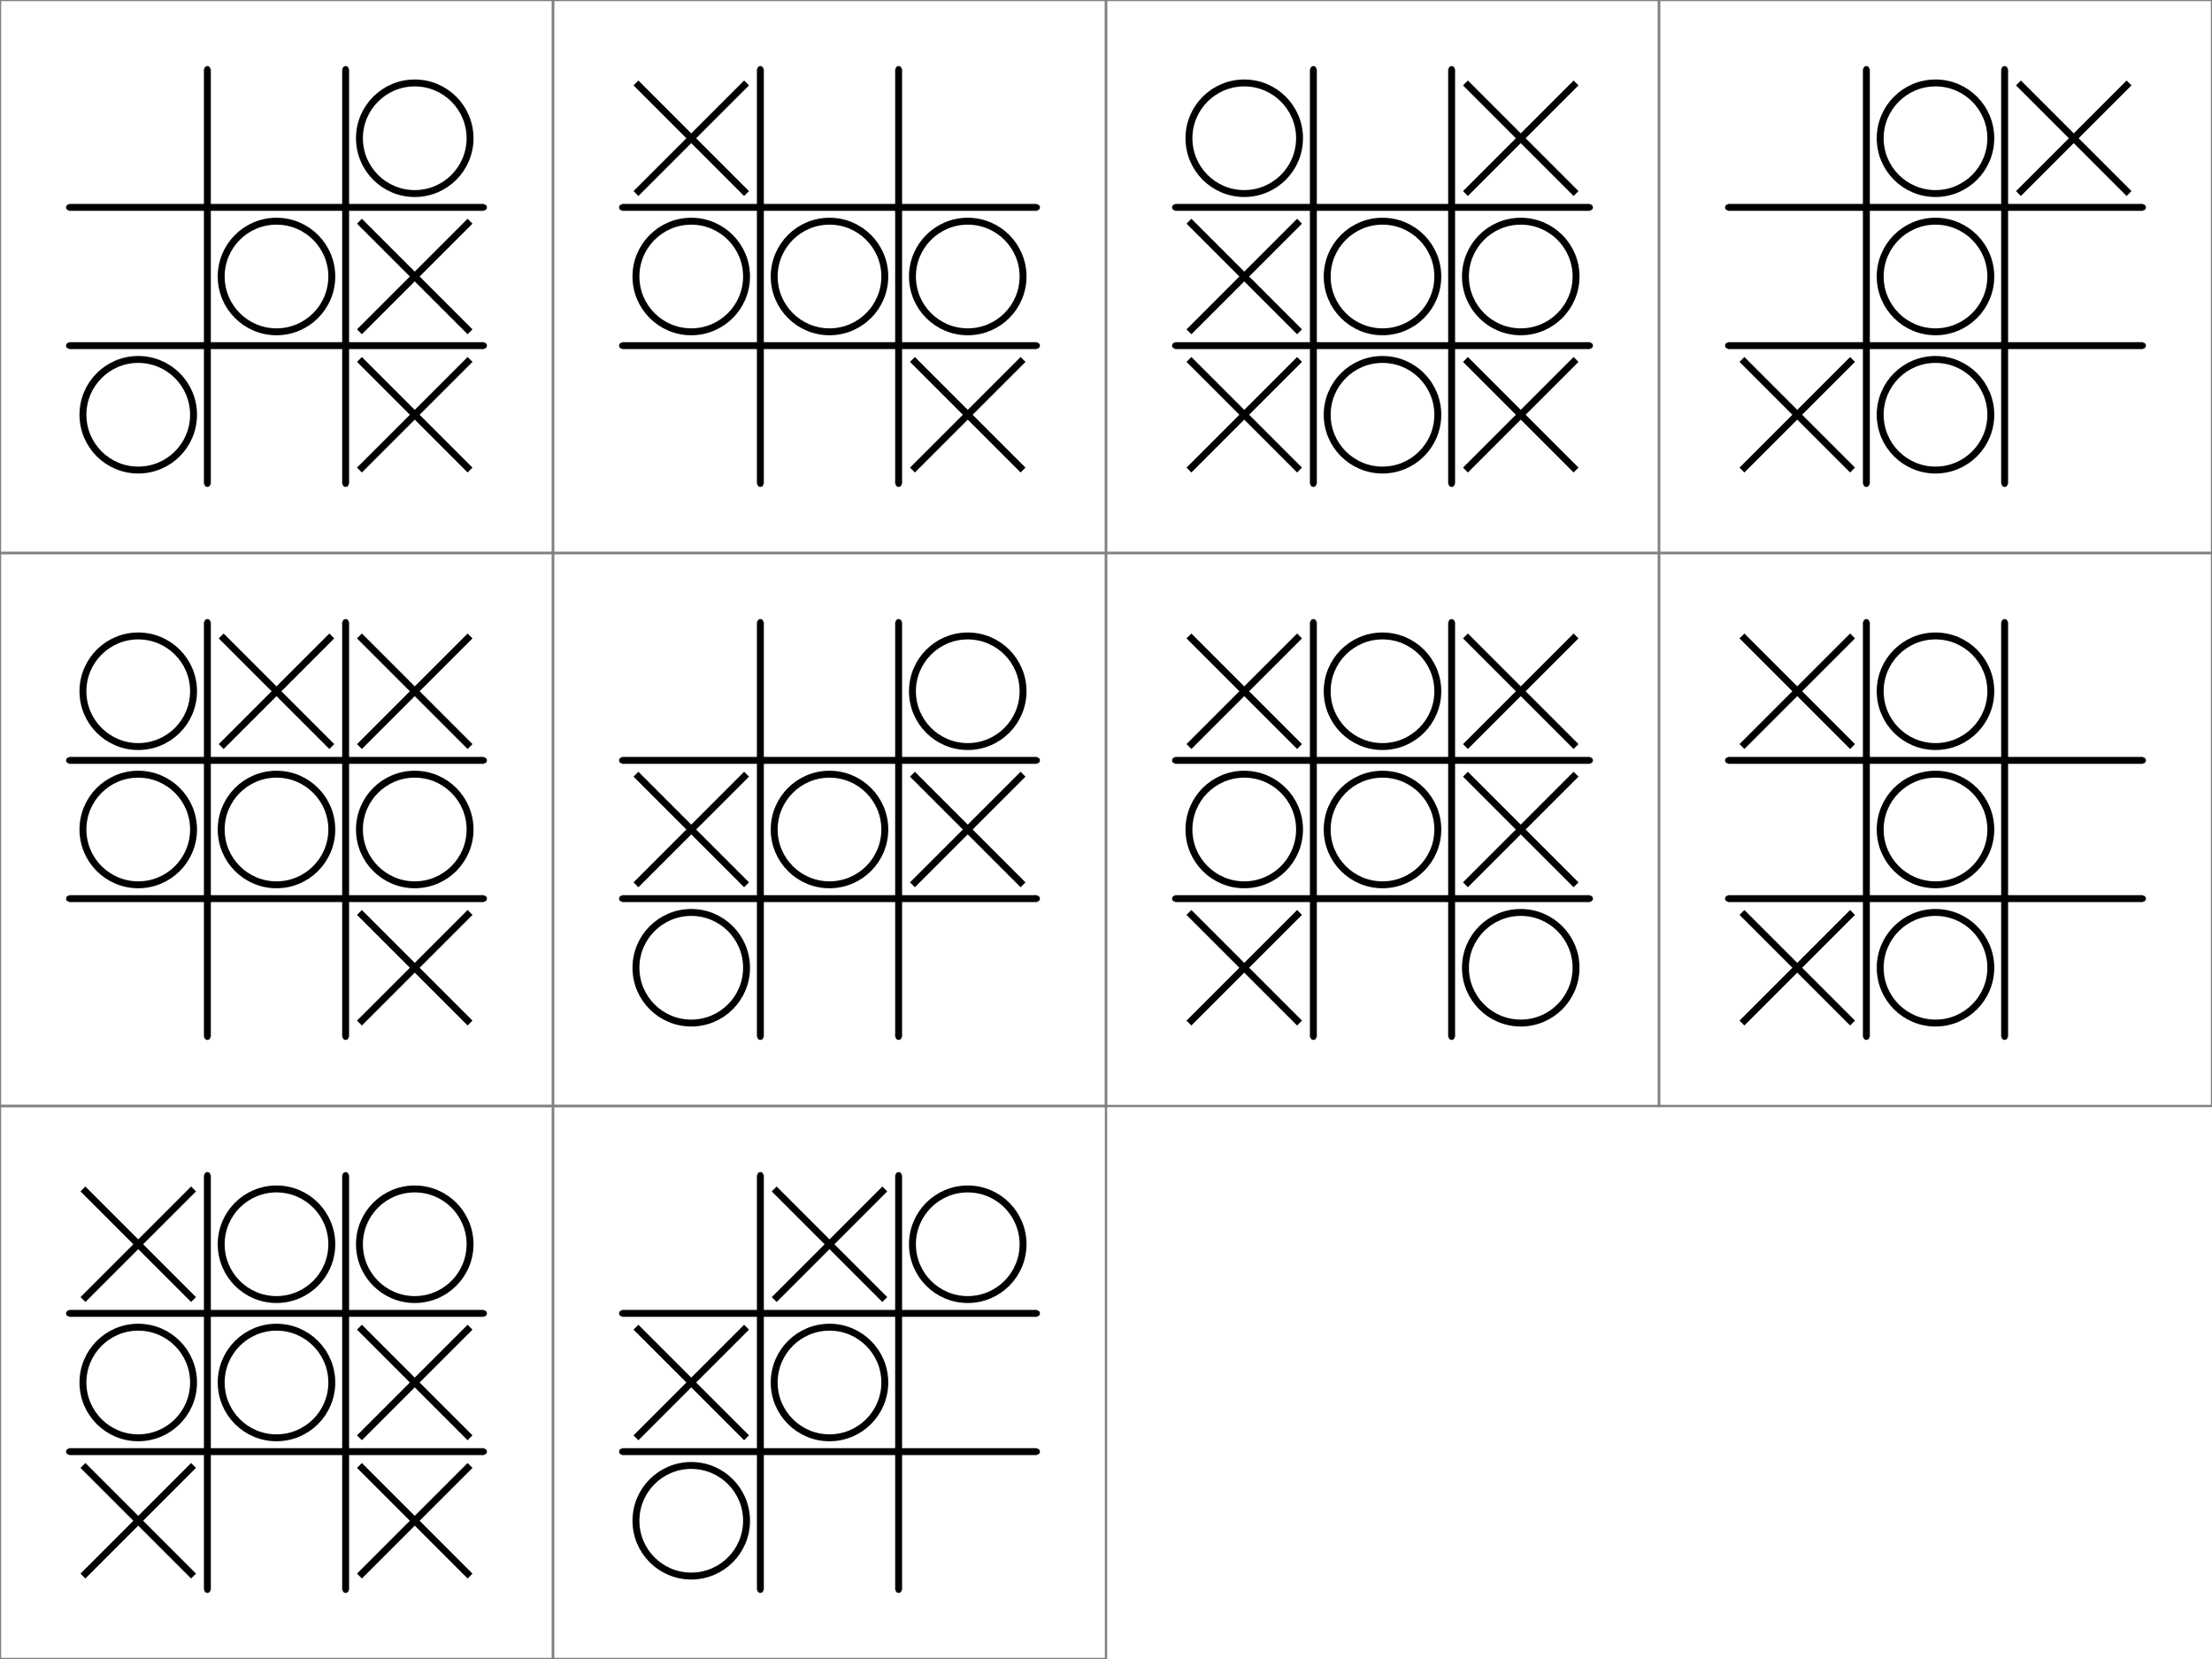
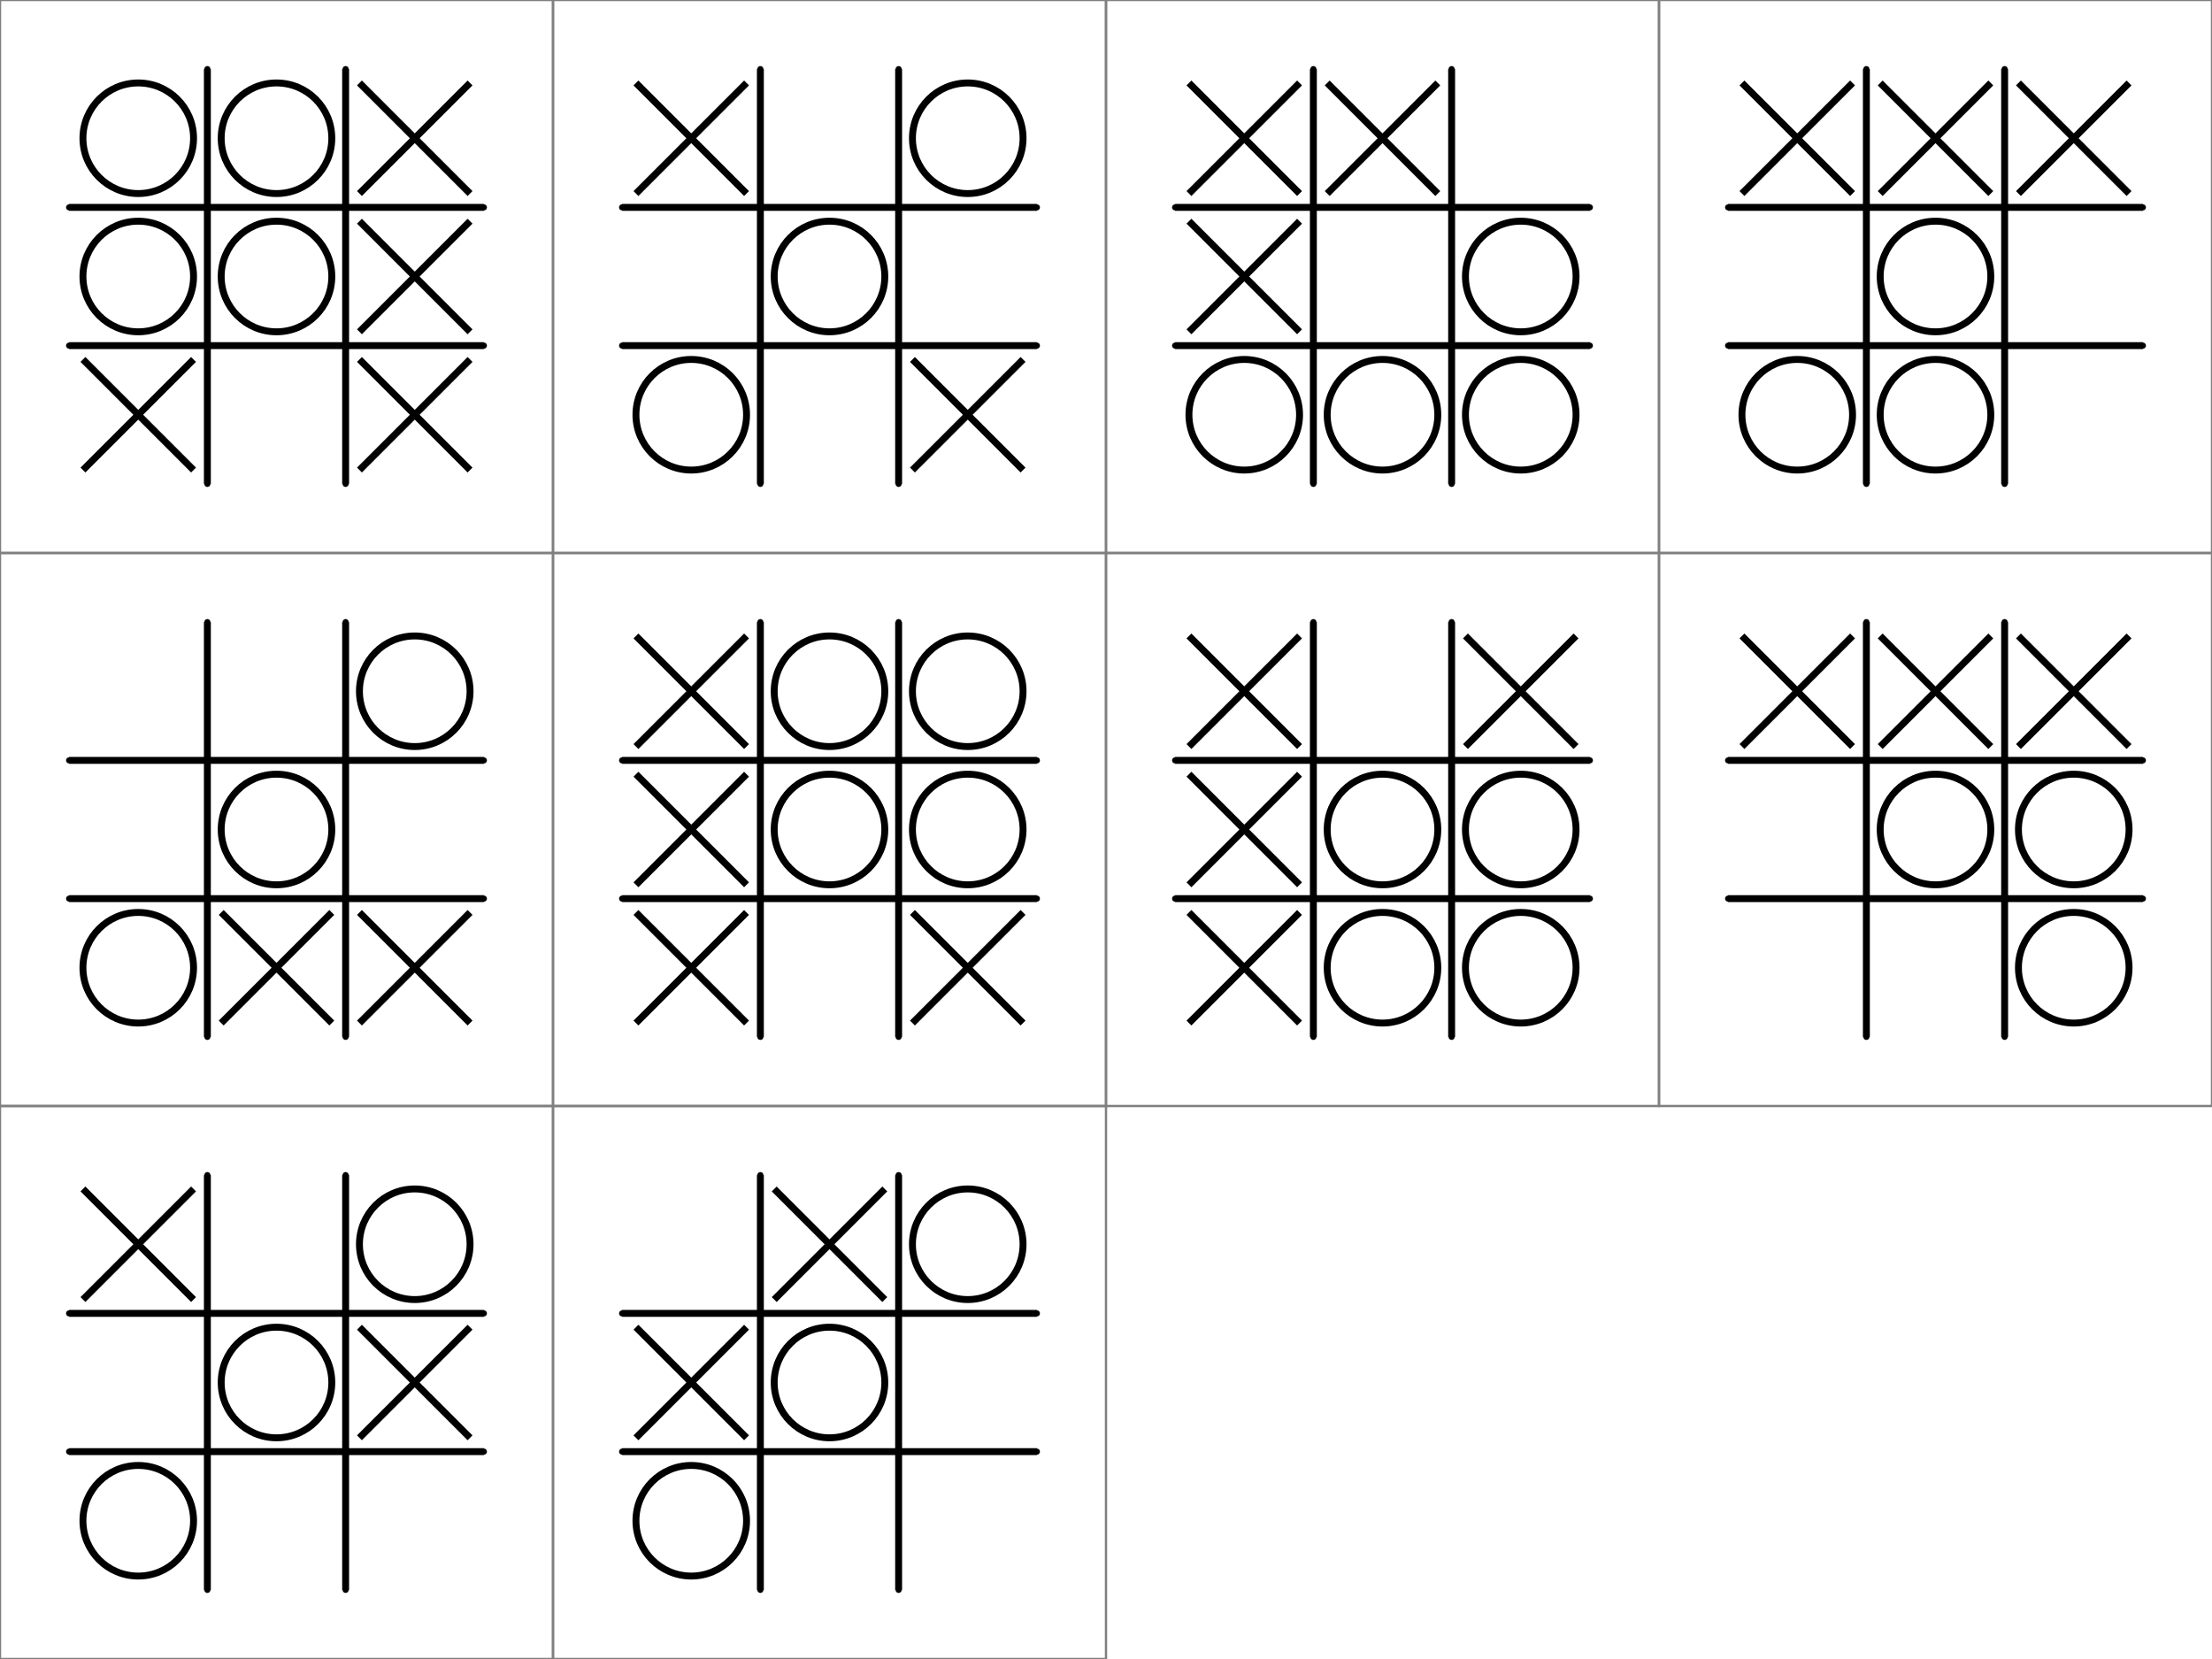
<svg xmlns="http://www.w3.org/2000/svg" baseProfile="full" height="720.0" version="1.1" width="960.0">
  <defs />
  <g transform="scale(1.0)">
    <rect fill="white" height="720" width="960" x="0" y="0" />
    <g transform="translate(30.0,30.0)">
      <g fill="black" id="hlines" stroke="black">
        <line stroke-width="3.0" x1="0" x2="180" y1="60" y2="60" />
        <circle cx="0" cy="60" r="0.84" />
        <circle cx="180" cy="60" r="0.84" />
        <line stroke-width="3.0" x1="0" x2="180" y1="120" y2="120" />
        <circle cx="0" cy="120" r="0.84" />
        <circle cx="180" cy="120" r="0.84" />
      </g>
      <g fill="black" id="vline" stroke="black">
        <line stroke-width="3.0" x1="60" x2="60" y1="0" y2="180" />
        <circle cx="60" cy="0" r="0.84" />
        <circle cx="60" cy="180" r="0.84" />
        <line stroke-width="3.0" x1="120" x2="120" y1="0" y2="180" />
        <circle cx="120" cy="0" r="0.84" />
        <circle cx="120" cy="180" r="0.84" />
      </g>
-       <circle cx="150.0" cy="30.0" fill="none" r="24.0" stroke="black" stroke-width="3.0" />
-       <circle cx="90.0" cy="90.0" fill="none" r="24.0" stroke="black" stroke-width="3.0" />
-       <line stroke="black" stroke-width="3.0" x1="126.0" x2="174.0" y1="66.0" y2="114.0" />
-       <line stroke="black" stroke-width="3.0" x1="126.0" x2="174.0" y1="114.0" y2="66.0" />
-       <circle cx="30.0" cy="150.0" fill="none" r="24.0" stroke="black" stroke-width="3.0" />
-       <line stroke="black" stroke-width="3.0" x1="126.0" x2="174.0" y1="126.0" y2="174.0" />
-       <line stroke="black" stroke-width="3.0" x1="126.0" x2="174.0" y1="174.0" y2="126.0" />
-     </g>
-     <rect fill="none" height="240" stroke="gray" width="240" x="0" y="0" />
-     <g transform="translate(270.0,30.0)">
-       <g fill="black" id="hlines" stroke="black">
-         <line stroke-width="3.0" x1="0" x2="180" y1="60" y2="60" />
-         <circle cx="0" cy="60" r="0.84" />
-         <circle cx="180" cy="60" r="0.84" />
-         <line stroke-width="3.0" x1="0" x2="180" y1="120" y2="120" />
-         <circle cx="0" cy="120" r="0.84" />
-         <circle cx="180" cy="120" r="0.84" />
-       </g>
-       <g fill="black" id="vline" stroke="black">
-         <line stroke-width="3.0" x1="60" x2="60" y1="0" y2="180" />
-         <circle cx="60" cy="0" r="0.84" />
-         <circle cx="60" cy="180" r="0.84" />
-         <line stroke-width="3.0" x1="120" x2="120" y1="0" y2="180" />
-         <circle cx="120" cy="0" r="0.84" />
-         <circle cx="120" cy="180" r="0.84" />
-       </g>
-       <line stroke="black" stroke-width="3.0" x1="6.0" x2="54.0" y1="6.0" y2="54.0" />
-       <line stroke="black" stroke-width="3.0" x1="6.0" x2="54.0" y1="54.0" y2="6.0" />
-       <circle cx="30.0" cy="90.0" fill="none" r="24.0" stroke="black" stroke-width="3.0" />
-       <circle cx="90.0" cy="90.0" fill="none" r="24.0" stroke="black" stroke-width="3.0" />
-       <circle cx="150.0" cy="90.0" fill="none" r="24.0" stroke="black" stroke-width="3.0" />
-       <line stroke="black" stroke-width="3.0" x1="126.0" x2="174.0" y1="126.0" y2="174.0" />
-       <line stroke="black" stroke-width="3.0" x1="126.0" x2="174.0" y1="174.0" y2="126.0" />
-     </g>
-     <rect fill="none" height="240" stroke="gray" width="240" x="240" y="0" />
-     <g transform="translate(510.0,30.0)">
-       <g fill="black" id="hlines" stroke="black">
-         <line stroke-width="3.0" x1="0" x2="180" y1="60" y2="60" />
-         <circle cx="0" cy="60" r="0.84" />
-         <circle cx="180" cy="60" r="0.84" />
-         <line stroke-width="3.0" x1="0" x2="180" y1="120" y2="120" />
-         <circle cx="0" cy="120" r="0.84" />
-         <circle cx="180" cy="120" r="0.84" />
-       </g>
-       <g fill="black" id="vline" stroke="black">
-         <line stroke-width="3.0" x1="60" x2="60" y1="0" y2="180" />
-         <circle cx="60" cy="0" r="0.84" />
-         <circle cx="60" cy="180" r="0.84" />
-         <line stroke-width="3.0" x1="120" x2="120" y1="0" y2="180" />
-         <circle cx="120" cy="0" r="0.84" />
-         <circle cx="120" cy="180" r="0.84" />
-       </g>
      <circle cx="30.0" cy="30.0" fill="none" r="24.0" stroke="black" stroke-width="3.0" />
-       <line stroke="black" stroke-width="3.0" x1="126.0" x2="174.0" y1="6.0" y2="54.0" />
-       <line stroke="black" stroke-width="3.0" x1="126.0" x2="174.0" y1="54.0" y2="6.0" />
-       <line stroke="black" stroke-width="3.0" x1="6.0" x2="54.0" y1="66.0" y2="114.0" />
-       <line stroke="black" stroke-width="3.0" x1="6.0" x2="54.0" y1="114.0" y2="66.0" />
-       <circle cx="90.0" cy="90.0" fill="none" r="24.0" stroke="black" stroke-width="3.0" />
-       <circle cx="150.0" cy="90.0" fill="none" r="24.0" stroke="black" stroke-width="3.0" />
-       <line stroke="black" stroke-width="3.0" x1="6.0" x2="54.0" y1="126.0" y2="174.0" />
-       <line stroke="black" stroke-width="3.0" x1="6.0" x2="54.0" y1="174.0" y2="126.0" />
-       <circle cx="90.0" cy="150.0" fill="none" r="24.0" stroke="black" stroke-width="3.0" />
-       <line stroke="black" stroke-width="3.0" x1="126.0" x2="174.0" y1="126.0" y2="174.0" />
-       <line stroke="black" stroke-width="3.0" x1="126.0" x2="174.0" y1="174.0" y2="126.0" />
-     </g>
-     <rect fill="none" height="240" stroke="gray" width="240" x="480" y="0" />
-     <g transform="translate(750.0,30.0)">
-       <g fill="black" id="hlines" stroke="black">
-         <line stroke-width="3.0" x1="0" x2="180" y1="60" y2="60" />
-         <circle cx="0" cy="60" r="0.84" />
-         <circle cx="180" cy="60" r="0.84" />
-         <line stroke-width="3.0" x1="0" x2="180" y1="120" y2="120" />
-         <circle cx="0" cy="120" r="0.84" />
-         <circle cx="180" cy="120" r="0.84" />
-       </g>
-       <g fill="black" id="vline" stroke="black">
-         <line stroke-width="3.0" x1="60" x2="60" y1="0" y2="180" />
-         <circle cx="60" cy="0" r="0.84" />
-         <circle cx="60" cy="180" r="0.84" />
-         <line stroke-width="3.0" x1="120" x2="120" y1="0" y2="180" />
-         <circle cx="120" cy="0" r="0.84" />
-         <circle cx="120" cy="180" r="0.84" />
-       </g>
-       <circle cx="90.0" cy="30.0" fill="none" r="24.0" stroke="black" stroke-width="3.0" />
-       <line stroke="black" stroke-width="3.0" x1="126.0" x2="174.0" y1="6.0" y2="54.0" />
-       <line stroke="black" stroke-width="3.0" x1="126.0" x2="174.0" y1="54.0" y2="6.0" />
-       <circle cx="90.0" cy="90.0" fill="none" r="24.0" stroke="black" stroke-width="3.0" />
-       <line stroke="black" stroke-width="3.0" x1="6.0" x2="54.0" y1="126.0" y2="174.0" />
-       <line stroke="black" stroke-width="3.0" x1="6.0" x2="54.0" y1="174.0" y2="126.0" />
-       <circle cx="90.0" cy="150.0" fill="none" r="24.0" stroke="black" stroke-width="3.0" />
-     </g>
-     <rect fill="none" height="240" stroke="gray" width="240" x="720" y="0" />
-     <g transform="translate(30.0,270.0)">
-       <g fill="black" id="hlines" stroke="black">
-         <line stroke-width="3.0" x1="0" x2="180" y1="60" y2="60" />
-         <circle cx="0" cy="60" r="0.84" />
-         <circle cx="180" cy="60" r="0.84" />
-         <line stroke-width="3.0" x1="0" x2="180" y1="120" y2="120" />
-         <circle cx="0" cy="120" r="0.84" />
-         <circle cx="180" cy="120" r="0.84" />
-       </g>
-       <g fill="black" id="vline" stroke="black">
-         <line stroke-width="3.0" x1="60" x2="60" y1="0" y2="180" />
-         <circle cx="60" cy="0" r="0.84" />
-         <circle cx="60" cy="180" r="0.84" />
-         <line stroke-width="3.0" x1="120" x2="120" y1="0" y2="180" />
-         <circle cx="120" cy="0" r="0.84" />
-         <circle cx="120" cy="180" r="0.84" />
-       </g>
-       <circle cx="30.0" cy="30.0" fill="none" r="24.0" stroke="black" stroke-width="3.0" />
-       <line stroke="black" stroke-width="3.0" x1="66.0" x2="114.0" y1="6.0" y2="54.0" />
-       <line stroke="black" stroke-width="3.0" x1="66.0" x2="114.0" y1="54.0" y2="6.0" />
-       <line stroke="black" stroke-width="3.0" x1="126.0" x2="174.0" y1="6.0" y2="54.0" />
-       <line stroke="black" stroke-width="3.0" x1="126.0" x2="174.0" y1="54.0" y2="6.0" />
-       <circle cx="30.0" cy="90.0" fill="none" r="24.0" stroke="black" stroke-width="3.0" />
-       <circle cx="90.0" cy="90.0" fill="none" r="24.0" stroke="black" stroke-width="3.0" />
-       <circle cx="150.0" cy="90.0" fill="none" r="24.0" stroke="black" stroke-width="3.0" />
-       <line stroke="black" stroke-width="3.0" x1="126.0" x2="174.0" y1="126.0" y2="174.0" />
-       <line stroke="black" stroke-width="3.0" x1="126.0" x2="174.0" y1="174.0" y2="126.0" />
-     </g>
-     <rect fill="none" height="240" stroke="gray" width="240" x="0" y="240" />
-     <g transform="translate(270.0,270.0)">
-       <g fill="black" id="hlines" stroke="black">
-         <line stroke-width="3.0" x1="0" x2="180" y1="60" y2="60" />
-         <circle cx="0" cy="60" r="0.84" />
-         <circle cx="180" cy="60" r="0.84" />
-         <line stroke-width="3.0" x1="0" x2="180" y1="120" y2="120" />
-         <circle cx="0" cy="120" r="0.84" />
-         <circle cx="180" cy="120" r="0.84" />
-       </g>
-       <g fill="black" id="vline" stroke="black">
-         <line stroke-width="3.0" x1="60" x2="60" y1="0" y2="180" />
-         <circle cx="60" cy="0" r="0.84" />
-         <circle cx="60" cy="180" r="0.84" />
-         <line stroke-width="3.0" x1="120" x2="120" y1="0" y2="180" />
-         <circle cx="120" cy="0" r="0.84" />
-         <circle cx="120" cy="180" r="0.84" />
-       </g>
-       <circle cx="150.0" cy="30.0" fill="none" r="24.0" stroke="black" stroke-width="3.0" />
-       <line stroke="black" stroke-width="3.0" x1="6.0" x2="54.0" y1="66.0" y2="114.0" />
-       <line stroke="black" stroke-width="3.0" x1="6.0" x2="54.0" y1="114.0" y2="66.0" />
-       <circle cx="90.0" cy="90.0" fill="none" r="24.0" stroke="black" stroke-width="3.0" />
-       <line stroke="black" stroke-width="3.0" x1="126.0" x2="174.0" y1="66.0" y2="114.0" />
-       <line stroke="black" stroke-width="3.0" x1="126.0" x2="174.0" y1="114.0" y2="66.0" />
-       <circle cx="30.0" cy="150.0" fill="none" r="24.0" stroke="black" stroke-width="3.0" />
-     </g>
-     <rect fill="none" height="240" stroke="gray" width="240" x="240" y="240" />
-     <g transform="translate(510.0,270.0)">
-       <g fill="black" id="hlines" stroke="black">
-         <line stroke-width="3.0" x1="0" x2="180" y1="60" y2="60" />
-         <circle cx="0" cy="60" r="0.84" />
-         <circle cx="180" cy="60" r="0.84" />
-         <line stroke-width="3.0" x1="0" x2="180" y1="120" y2="120" />
-         <circle cx="0" cy="120" r="0.84" />
-         <circle cx="180" cy="120" r="0.84" />
-       </g>
-       <g fill="black" id="vline" stroke="black">
-         <line stroke-width="3.0" x1="60" x2="60" y1="0" y2="180" />
-         <circle cx="60" cy="0" r="0.84" />
-         <circle cx="60" cy="180" r="0.84" />
-         <line stroke-width="3.0" x1="120" x2="120" y1="0" y2="180" />
-         <circle cx="120" cy="0" r="0.84" />
-         <circle cx="120" cy="180" r="0.84" />
-       </g>
-       <line stroke="black" stroke-width="3.0" x1="6.0" x2="54.0" y1="6.0" y2="54.0" />
-       <line stroke="black" stroke-width="3.0" x1="6.0" x2="54.0" y1="54.0" y2="6.0" />
      <circle cx="90.0" cy="30.0" fill="none" r="24.0" stroke="black" stroke-width="3.0" />
      <line stroke="black" stroke-width="3.0" x1="126.0" x2="174.0" y1="6.0" y2="54.0" />
      <line stroke="black" stroke-width="3.0" x1="126.0" x2="174.0" y1="54.0" y2="6.0" />
      <circle cx="30.0" cy="90.0" fill="none" r="24.0" stroke="black" stroke-width="3.0" />
      <circle cx="90.0" cy="90.0" fill="none" r="24.0" stroke="black" stroke-width="3.0" />
      <line stroke="black" stroke-width="3.0" x1="126.0" x2="174.0" y1="66.0" y2="114.0" />
      <line stroke="black" stroke-width="3.0" x1="126.0" x2="174.0" y1="114.0" y2="66.0" />
      <line stroke="black" stroke-width="3.0" x1="6.0" x2="54.0" y1="126.0" y2="174.0" />
      <line stroke="black" stroke-width="3.0" x1="6.0" x2="54.0" y1="174.0" y2="126.0" />
+       <line stroke="black" stroke-width="3.0" x1="126.0" x2="174.0" y1="126.0" y2="174.0" />
+       <line stroke="black" stroke-width="3.0" x1="126.0" x2="174.0" y1="174.0" y2="126.0" />
+     </g>
+     <rect fill="none" height="240" stroke="gray" width="240" x="0" y="0" />
+     <g transform="translate(270.0,30.0)">
+       <g fill="black" id="hlines" stroke="black">
+         <line stroke-width="3.0" x1="0" x2="180" y1="60" y2="60" />
+         <circle cx="0" cy="60" r="0.84" />
+         <circle cx="180" cy="60" r="0.84" />
+         <line stroke-width="3.0" x1="0" x2="180" y1="120" y2="120" />
+         <circle cx="0" cy="120" r="0.84" />
+         <circle cx="180" cy="120" r="0.84" />
+       </g>
+       <g fill="black" id="vline" stroke="black">
+         <line stroke-width="3.0" x1="60" x2="60" y1="0" y2="180" />
+         <circle cx="60" cy="0" r="0.84" />
+         <circle cx="60" cy="180" r="0.84" />
+         <line stroke-width="3.0" x1="120" x2="120" y1="0" y2="180" />
+         <circle cx="120" cy="0" r="0.84" />
+         <circle cx="120" cy="180" r="0.84" />
+       </g>
+       <line stroke="black" stroke-width="3.0" x1="6.0" x2="54.0" y1="6.0" y2="54.0" />
+       <line stroke="black" stroke-width="3.0" x1="6.0" x2="54.0" y1="54.0" y2="6.0" />
+       <circle cx="150.0" cy="30.0" fill="none" r="24.0" stroke="black" stroke-width="3.0" />
+       <circle cx="90.0" cy="90.0" fill="none" r="24.0" stroke="black" stroke-width="3.0" />
+       <circle cx="30.0" cy="150.0" fill="none" r="24.0" stroke="black" stroke-width="3.0" />
+       <line stroke="black" stroke-width="3.0" x1="126.0" x2="174.0" y1="126.0" y2="174.0" />
+       <line stroke="black" stroke-width="3.0" x1="126.0" x2="174.0" y1="174.0" y2="126.0" />
+     </g>
+     <rect fill="none" height="240" stroke="gray" width="240" x="240" y="0" />
+     <g transform="translate(510.0,30.0)">
+       <g fill="black" id="hlines" stroke="black">
+         <line stroke-width="3.0" x1="0" x2="180" y1="60" y2="60" />
+         <circle cx="0" cy="60" r="0.84" />
+         <circle cx="180" cy="60" r="0.84" />
+         <line stroke-width="3.0" x1="0" x2="180" y1="120" y2="120" />
+         <circle cx="0" cy="120" r="0.84" />
+         <circle cx="180" cy="120" r="0.84" />
+       </g>
+       <g fill="black" id="vline" stroke="black">
+         <line stroke-width="3.0" x1="60" x2="60" y1="0" y2="180" />
+         <circle cx="60" cy="0" r="0.84" />
+         <circle cx="60" cy="180" r="0.84" />
+         <line stroke-width="3.0" x1="120" x2="120" y1="0" y2="180" />
+         <circle cx="120" cy="0" r="0.84" />
+         <circle cx="120" cy="180" r="0.84" />
+       </g>
+       <line stroke="black" stroke-width="3.0" x1="6.0" x2="54.0" y1="6.0" y2="54.0" />
+       <line stroke="black" stroke-width="3.0" x1="6.0" x2="54.0" y1="54.0" y2="6.0" />
+       <line stroke="black" stroke-width="3.0" x1="66.0" x2="114.0" y1="6.0" y2="54.0" />
+       <line stroke="black" stroke-width="3.0" x1="66.0" x2="114.0" y1="54.0" y2="6.0" />
+       <line stroke="black" stroke-width="3.0" x1="6.0" x2="54.0" y1="66.0" y2="114.0" />
+       <line stroke="black" stroke-width="3.0" x1="6.0" x2="54.0" y1="114.0" y2="66.0" />
+       <circle cx="150.0" cy="90.0" fill="none" r="24.0" stroke="black" stroke-width="3.0" />
+       <circle cx="30.0" cy="150.0" fill="none" r="24.0" stroke="black" stroke-width="3.0" />
+       <circle cx="90.0" cy="150.0" fill="none" r="24.0" stroke="black" stroke-width="3.0" />
      <circle cx="150.0" cy="150.0" fill="none" r="24.0" stroke="black" stroke-width="3.0" />
    </g>
-     <rect fill="none" height="240" stroke="gray" width="240" x="480" y="240" />
-     <g transform="translate(750.0,270.0)">
+     <rect fill="none" height="240" stroke="gray" width="240" x="480" y="0" />
+     <g transform="translate(750.0,30.0)">
+       <g fill="black" id="hlines" stroke="black">
+         <line stroke-width="3.0" x1="0" x2="180" y1="60" y2="60" />
+         <circle cx="0" cy="60" r="0.84" />
+         <circle cx="180" cy="60" r="0.84" />
+         <line stroke-width="3.0" x1="0" x2="180" y1="120" y2="120" />
+         <circle cx="0" cy="120" r="0.84" />
+         <circle cx="180" cy="120" r="0.84" />
+       </g>
+       <g fill="black" id="vline" stroke="black">
+         <line stroke-width="3.0" x1="60" x2="60" y1="0" y2="180" />
+         <circle cx="60" cy="0" r="0.84" />
+         <circle cx="60" cy="180" r="0.84" />
+         <line stroke-width="3.0" x1="120" x2="120" y1="0" y2="180" />
+         <circle cx="120" cy="0" r="0.84" />
+         <circle cx="120" cy="180" r="0.84" />
+       </g>
+       <line stroke="black" stroke-width="3.0" x1="6.0" x2="54.0" y1="6.0" y2="54.0" />
+       <line stroke="black" stroke-width="3.0" x1="6.0" x2="54.0" y1="54.0" y2="6.0" />
+       <line stroke="black" stroke-width="3.0" x1="66.0" x2="114.0" y1="6.0" y2="54.0" />
+       <line stroke="black" stroke-width="3.0" x1="66.0" x2="114.0" y1="54.0" y2="6.0" />
+       <line stroke="black" stroke-width="3.0" x1="126.0" x2="174.0" y1="6.0" y2="54.0" />
+       <line stroke="black" stroke-width="3.0" x1="126.0" x2="174.0" y1="54.0" y2="6.0" />
+       <circle cx="90.0" cy="90.0" fill="none" r="24.0" stroke="black" stroke-width="3.0" />
+       <circle cx="30.0" cy="150.0" fill="none" r="24.0" stroke="black" stroke-width="3.0" />
+       <circle cx="90.0" cy="150.0" fill="none" r="24.0" stroke="black" stroke-width="3.0" />
+     </g>
+     <rect fill="none" height="240" stroke="gray" width="240" x="720" y="0" />
+     <g transform="translate(30.0,270.0)">
+       <g fill="black" id="hlines" stroke="black">
+         <line stroke-width="3.0" x1="0" x2="180" y1="60" y2="60" />
+         <circle cx="0" cy="60" r="0.84" />
+         <circle cx="180" cy="60" r="0.84" />
+         <line stroke-width="3.0" x1="0" x2="180" y1="120" y2="120" />
+         <circle cx="0" cy="120" r="0.84" />
+         <circle cx="180" cy="120" r="0.84" />
+       </g>
+       <g fill="black" id="vline" stroke="black">
+         <line stroke-width="3.0" x1="60" x2="60" y1="0" y2="180" />
+         <circle cx="60" cy="0" r="0.84" />
+         <circle cx="60" cy="180" r="0.84" />
+         <line stroke-width="3.0" x1="120" x2="120" y1="0" y2="180" />
+         <circle cx="120" cy="0" r="0.84" />
+         <circle cx="120" cy="180" r="0.84" />
+       </g>
+       <circle cx="150.0" cy="30.0" fill="none" r="24.0" stroke="black" stroke-width="3.0" />
+       <circle cx="90.0" cy="90.0" fill="none" r="24.0" stroke="black" stroke-width="3.0" />
+       <circle cx="30.0" cy="150.0" fill="none" r="24.0" stroke="black" stroke-width="3.0" />
+       <line stroke="black" stroke-width="3.0" x1="66.0" x2="114.0" y1="126.0" y2="174.0" />
+       <line stroke="black" stroke-width="3.0" x1="66.0" x2="114.0" y1="174.0" y2="126.0" />
+       <line stroke="black" stroke-width="3.0" x1="126.0" x2="174.0" y1="126.0" y2="174.0" />
+       <line stroke="black" stroke-width="3.0" x1="126.0" x2="174.0" y1="174.0" y2="126.0" />
+     </g>
+     <rect fill="none" height="240" stroke="gray" width="240" x="0" y="240" />
+     <g transform="translate(270.0,270.0)">
      <g fill="black" id="hlines" stroke="black">
        <line stroke-width="3.0" x1="0" x2="180" y1="60" y2="60" />
        <circle cx="0" cy="60" r="0.84" />
        <circle cx="180" cy="60" r="0.84" />
        <line stroke-width="3.0" x1="0" x2="180" y1="120" y2="120" />
        <circle cx="0" cy="120" r="0.84" />
        <circle cx="180" cy="120" r="0.84" />
      </g>
      <g fill="black" id="vline" stroke="black">
        <line stroke-width="3.0" x1="60" x2="60" y1="0" y2="180" />
        <circle cx="60" cy="0" r="0.84" />
        <circle cx="60" cy="180" r="0.84" />
        <line stroke-width="3.0" x1="120" x2="120" y1="0" y2="180" />
        <circle cx="120" cy="0" r="0.84" />
        <circle cx="120" cy="180" r="0.84" />
      </g>
      <line stroke="black" stroke-width="3.0" x1="6.0" x2="54.0" y1="6.0" y2="54.0" />
      <line stroke="black" stroke-width="3.0" x1="6.0" x2="54.0" y1="54.0" y2="6.0" />
      <circle cx="90.0" cy="30.0" fill="none" r="24.0" stroke="black" stroke-width="3.0" />
-       <circle cx="90.0" cy="90.0" fill="none" r="24.0" stroke="black" stroke-width="3.0" />
+       <circle cx="150.0" cy="30.0" fill="none" r="24.0" stroke="black" stroke-width="3.0" />
+       <line stroke="black" stroke-width="3.0" x1="6.0" x2="54.0" y1="66.0" y2="114.0" />
+       <line stroke="black" stroke-width="3.0" x1="6.0" x2="54.0" y1="114.0" y2="66.0" />
+       <circle cx="90.0" cy="90.0" fill="none" r="24.0" stroke="black" stroke-width="3.0" />
+       <circle cx="150.0" cy="90.0" fill="none" r="24.0" stroke="black" stroke-width="3.0" />
+       <line stroke="black" stroke-width="3.0" x1="6.0" x2="54.0" y1="126.0" y2="174.0" />
+       <line stroke="black" stroke-width="3.0" x1="6.0" x2="54.0" y1="174.0" y2="126.0" />
+       <line stroke="black" stroke-width="3.0" x1="126.0" x2="174.0" y1="126.0" y2="174.0" />
+       <line stroke="black" stroke-width="3.0" x1="126.0" x2="174.0" y1="174.0" y2="126.0" />
+     </g>
+     <rect fill="none" height="240" stroke="gray" width="240" x="240" y="240" />
+     <g transform="translate(510.0,270.0)">
+       <g fill="black" id="hlines" stroke="black">
+         <line stroke-width="3.0" x1="0" x2="180" y1="60" y2="60" />
+         <circle cx="0" cy="60" r="0.84" />
+         <circle cx="180" cy="60" r="0.84" />
+         <line stroke-width="3.0" x1="0" x2="180" y1="120" y2="120" />
+         <circle cx="0" cy="120" r="0.84" />
+         <circle cx="180" cy="120" r="0.84" />
+       </g>
+       <g fill="black" id="vline" stroke="black">
+         <line stroke-width="3.0" x1="60" x2="60" y1="0" y2="180" />
+         <circle cx="60" cy="0" r="0.84" />
+         <circle cx="60" cy="180" r="0.84" />
+         <line stroke-width="3.0" x1="120" x2="120" y1="0" y2="180" />
+         <circle cx="120" cy="0" r="0.84" />
+         <circle cx="120" cy="180" r="0.84" />
+       </g>
+       <line stroke="black" stroke-width="3.0" x1="6.0" x2="54.0" y1="6.0" y2="54.0" />
+       <line stroke="black" stroke-width="3.0" x1="6.0" x2="54.0" y1="54.0" y2="6.0" />
+       <line stroke="black" stroke-width="3.0" x1="126.0" x2="174.0" y1="6.0" y2="54.0" />
+       <line stroke="black" stroke-width="3.0" x1="126.0" x2="174.0" y1="54.0" y2="6.0" />
+       <line stroke="black" stroke-width="3.0" x1="6.0" x2="54.0" y1="66.0" y2="114.0" />
+       <line stroke="black" stroke-width="3.0" x1="6.0" x2="54.0" y1="114.0" y2="66.0" />
+       <circle cx="90.0" cy="90.0" fill="none" r="24.0" stroke="black" stroke-width="3.0" />
+       <circle cx="150.0" cy="90.0" fill="none" r="24.0" stroke="black" stroke-width="3.0" />
      <line stroke="black" stroke-width="3.0" x1="6.0" x2="54.0" y1="126.0" y2="174.0" />
      <line stroke="black" stroke-width="3.0" x1="6.0" x2="54.0" y1="174.0" y2="126.0" />
      <circle cx="90.0" cy="150.0" fill="none" r="24.0" stroke="black" stroke-width="3.0" />
+       <circle cx="150.0" cy="150.0" fill="none" r="24.0" stroke="black" stroke-width="3.0" />
+     </g>
+     <rect fill="none" height="240" stroke="gray" width="240" x="480" y="240" />
+     <g transform="translate(750.0,270.0)">
+       <g fill="black" id="hlines" stroke="black">
+         <line stroke-width="3.0" x1="0" x2="180" y1="60" y2="60" />
+         <circle cx="0" cy="60" r="0.84" />
+         <circle cx="180" cy="60" r="0.84" />
+         <line stroke-width="3.0" x1="0" x2="180" y1="120" y2="120" />
+         <circle cx="0" cy="120" r="0.84" />
+         <circle cx="180" cy="120" r="0.84" />
+       </g>
+       <g fill="black" id="vline" stroke="black">
+         <line stroke-width="3.0" x1="60" x2="60" y1="0" y2="180" />
+         <circle cx="60" cy="0" r="0.84" />
+         <circle cx="60" cy="180" r="0.84" />
+         <line stroke-width="3.0" x1="120" x2="120" y1="0" y2="180" />
+         <circle cx="120" cy="0" r="0.84" />
+         <circle cx="120" cy="180" r="0.84" />
+       </g>
+       <line stroke="black" stroke-width="3.0" x1="6.0" x2="54.0" y1="6.0" y2="54.0" />
+       <line stroke="black" stroke-width="3.0" x1="6.0" x2="54.0" y1="54.0" y2="6.0" />
+       <line stroke="black" stroke-width="3.0" x1="66.0" x2="114.0" y1="6.0" y2="54.0" />
+       <line stroke="black" stroke-width="3.0" x1="66.0" x2="114.0" y1="54.0" y2="6.0" />
+       <line stroke="black" stroke-width="3.0" x1="126.0" x2="174.0" y1="6.0" y2="54.0" />
+       <line stroke="black" stroke-width="3.0" x1="126.0" x2="174.0" y1="54.0" y2="6.0" />
+       <circle cx="90.0" cy="90.0" fill="none" r="24.0" stroke="black" stroke-width="3.0" />
+       <circle cx="150.0" cy="90.0" fill="none" r="24.0" stroke="black" stroke-width="3.0" />
+       <circle cx="150.0" cy="150.0" fill="none" r="24.0" stroke="black" stroke-width="3.0" />
    </g>
    <rect fill="none" height="240" stroke="gray" width="240" x="720" y="240" />
    <g transform="translate(30.0,510.0)">
      <g fill="black" id="hlines" stroke="black">
        <line stroke-width="3.0" x1="0" x2="180" y1="60" y2="60" />
        <circle cx="0" cy="60" r="0.84" />
        <circle cx="180" cy="60" r="0.84" />
        <line stroke-width="3.0" x1="0" x2="180" y1="120" y2="120" />
        <circle cx="0" cy="120" r="0.84" />
        <circle cx="180" cy="120" r="0.84" />
      </g>
      <g fill="black" id="vline" stroke="black">
        <line stroke-width="3.0" x1="60" x2="60" y1="0" y2="180" />
        <circle cx="60" cy="0" r="0.84" />
        <circle cx="60" cy="180" r="0.84" />
        <line stroke-width="3.0" x1="120" x2="120" y1="0" y2="180" />
        <circle cx="120" cy="0" r="0.84" />
        <circle cx="120" cy="180" r="0.84" />
      </g>
      <line stroke="black" stroke-width="3.0" x1="6.0" x2="54.0" y1="6.0" y2="54.0" />
      <line stroke="black" stroke-width="3.0" x1="6.0" x2="54.0" y1="54.0" y2="6.0" />
-       <circle cx="90.0" cy="30.0" fill="none" r="24.0" stroke="black" stroke-width="3.0" />
-       <circle cx="150.0" cy="30.0" fill="none" r="24.0" stroke="black" stroke-width="3.0" />
-       <circle cx="30.0" cy="90.0" fill="none" r="24.0" stroke="black" stroke-width="3.0" />
+       <circle cx="150.0" cy="30.0" fill="none" r="24.0" stroke="black" stroke-width="3.0" />
      <circle cx="90.0" cy="90.0" fill="none" r="24.0" stroke="black" stroke-width="3.0" />
      <line stroke="black" stroke-width="3.0" x1="126.0" x2="174.0" y1="66.0" y2="114.0" />
      <line stroke="black" stroke-width="3.0" x1="126.0" x2="174.0" y1="114.0" y2="66.0" />
-       <line stroke="black" stroke-width="3.0" x1="6.0" x2="54.0" y1="126.0" y2="174.0" />
-       <line stroke="black" stroke-width="3.0" x1="6.0" x2="54.0" y1="174.0" y2="126.0" />
-       <line stroke="black" stroke-width="3.0" x1="126.0" x2="174.0" y1="126.0" y2="174.0" />
-       <line stroke="black" stroke-width="3.0" x1="126.0" x2="174.0" y1="174.0" y2="126.0" />
+       <circle cx="30.0" cy="150.0" fill="none" r="24.0" stroke="black" stroke-width="3.0" />
    </g>
    <rect fill="none" height="240" stroke="gray" width="240" x="0" y="480" />
    <g transform="translate(270.0,510.0)">
      <g fill="black" id="hlines" stroke="black">
        <line stroke-width="3.0" x1="0" x2="180" y1="60" y2="60" />
        <circle cx="0" cy="60" r="0.84" />
        <circle cx="180" cy="60" r="0.84" />
        <line stroke-width="3.0" x1="0" x2="180" y1="120" y2="120" />
        <circle cx="0" cy="120" r="0.84" />
        <circle cx="180" cy="120" r="0.84" />
      </g>
      <g fill="black" id="vline" stroke="black">
        <line stroke-width="3.0" x1="60" x2="60" y1="0" y2="180" />
        <circle cx="60" cy="0" r="0.84" />
        <circle cx="60" cy="180" r="0.84" />
        <line stroke-width="3.0" x1="120" x2="120" y1="0" y2="180" />
        <circle cx="120" cy="0" r="0.84" />
        <circle cx="120" cy="180" r="0.84" />
      </g>
      <line stroke="black" stroke-width="3.0" x1="66.0" x2="114.0" y1="6.0" y2="54.0" />
      <line stroke="black" stroke-width="3.0" x1="66.0" x2="114.0" y1="54.0" y2="6.0" />
      <circle cx="150.0" cy="30.0" fill="none" r="24.0" stroke="black" stroke-width="3.0" />
      <line stroke="black" stroke-width="3.0" x1="6.0" x2="54.0" y1="66.0" y2="114.0" />
      <line stroke="black" stroke-width="3.0" x1="6.0" x2="54.0" y1="114.0" y2="66.0" />
      <circle cx="90.0" cy="90.0" fill="none" r="24.0" stroke="black" stroke-width="3.0" />
      <circle cx="30.0" cy="150.0" fill="none" r="24.0" stroke="black" stroke-width="3.0" />
    </g>
    <rect fill="none" height="240" stroke="gray" width="240" x="240" y="480" />
  </g>
</svg>
